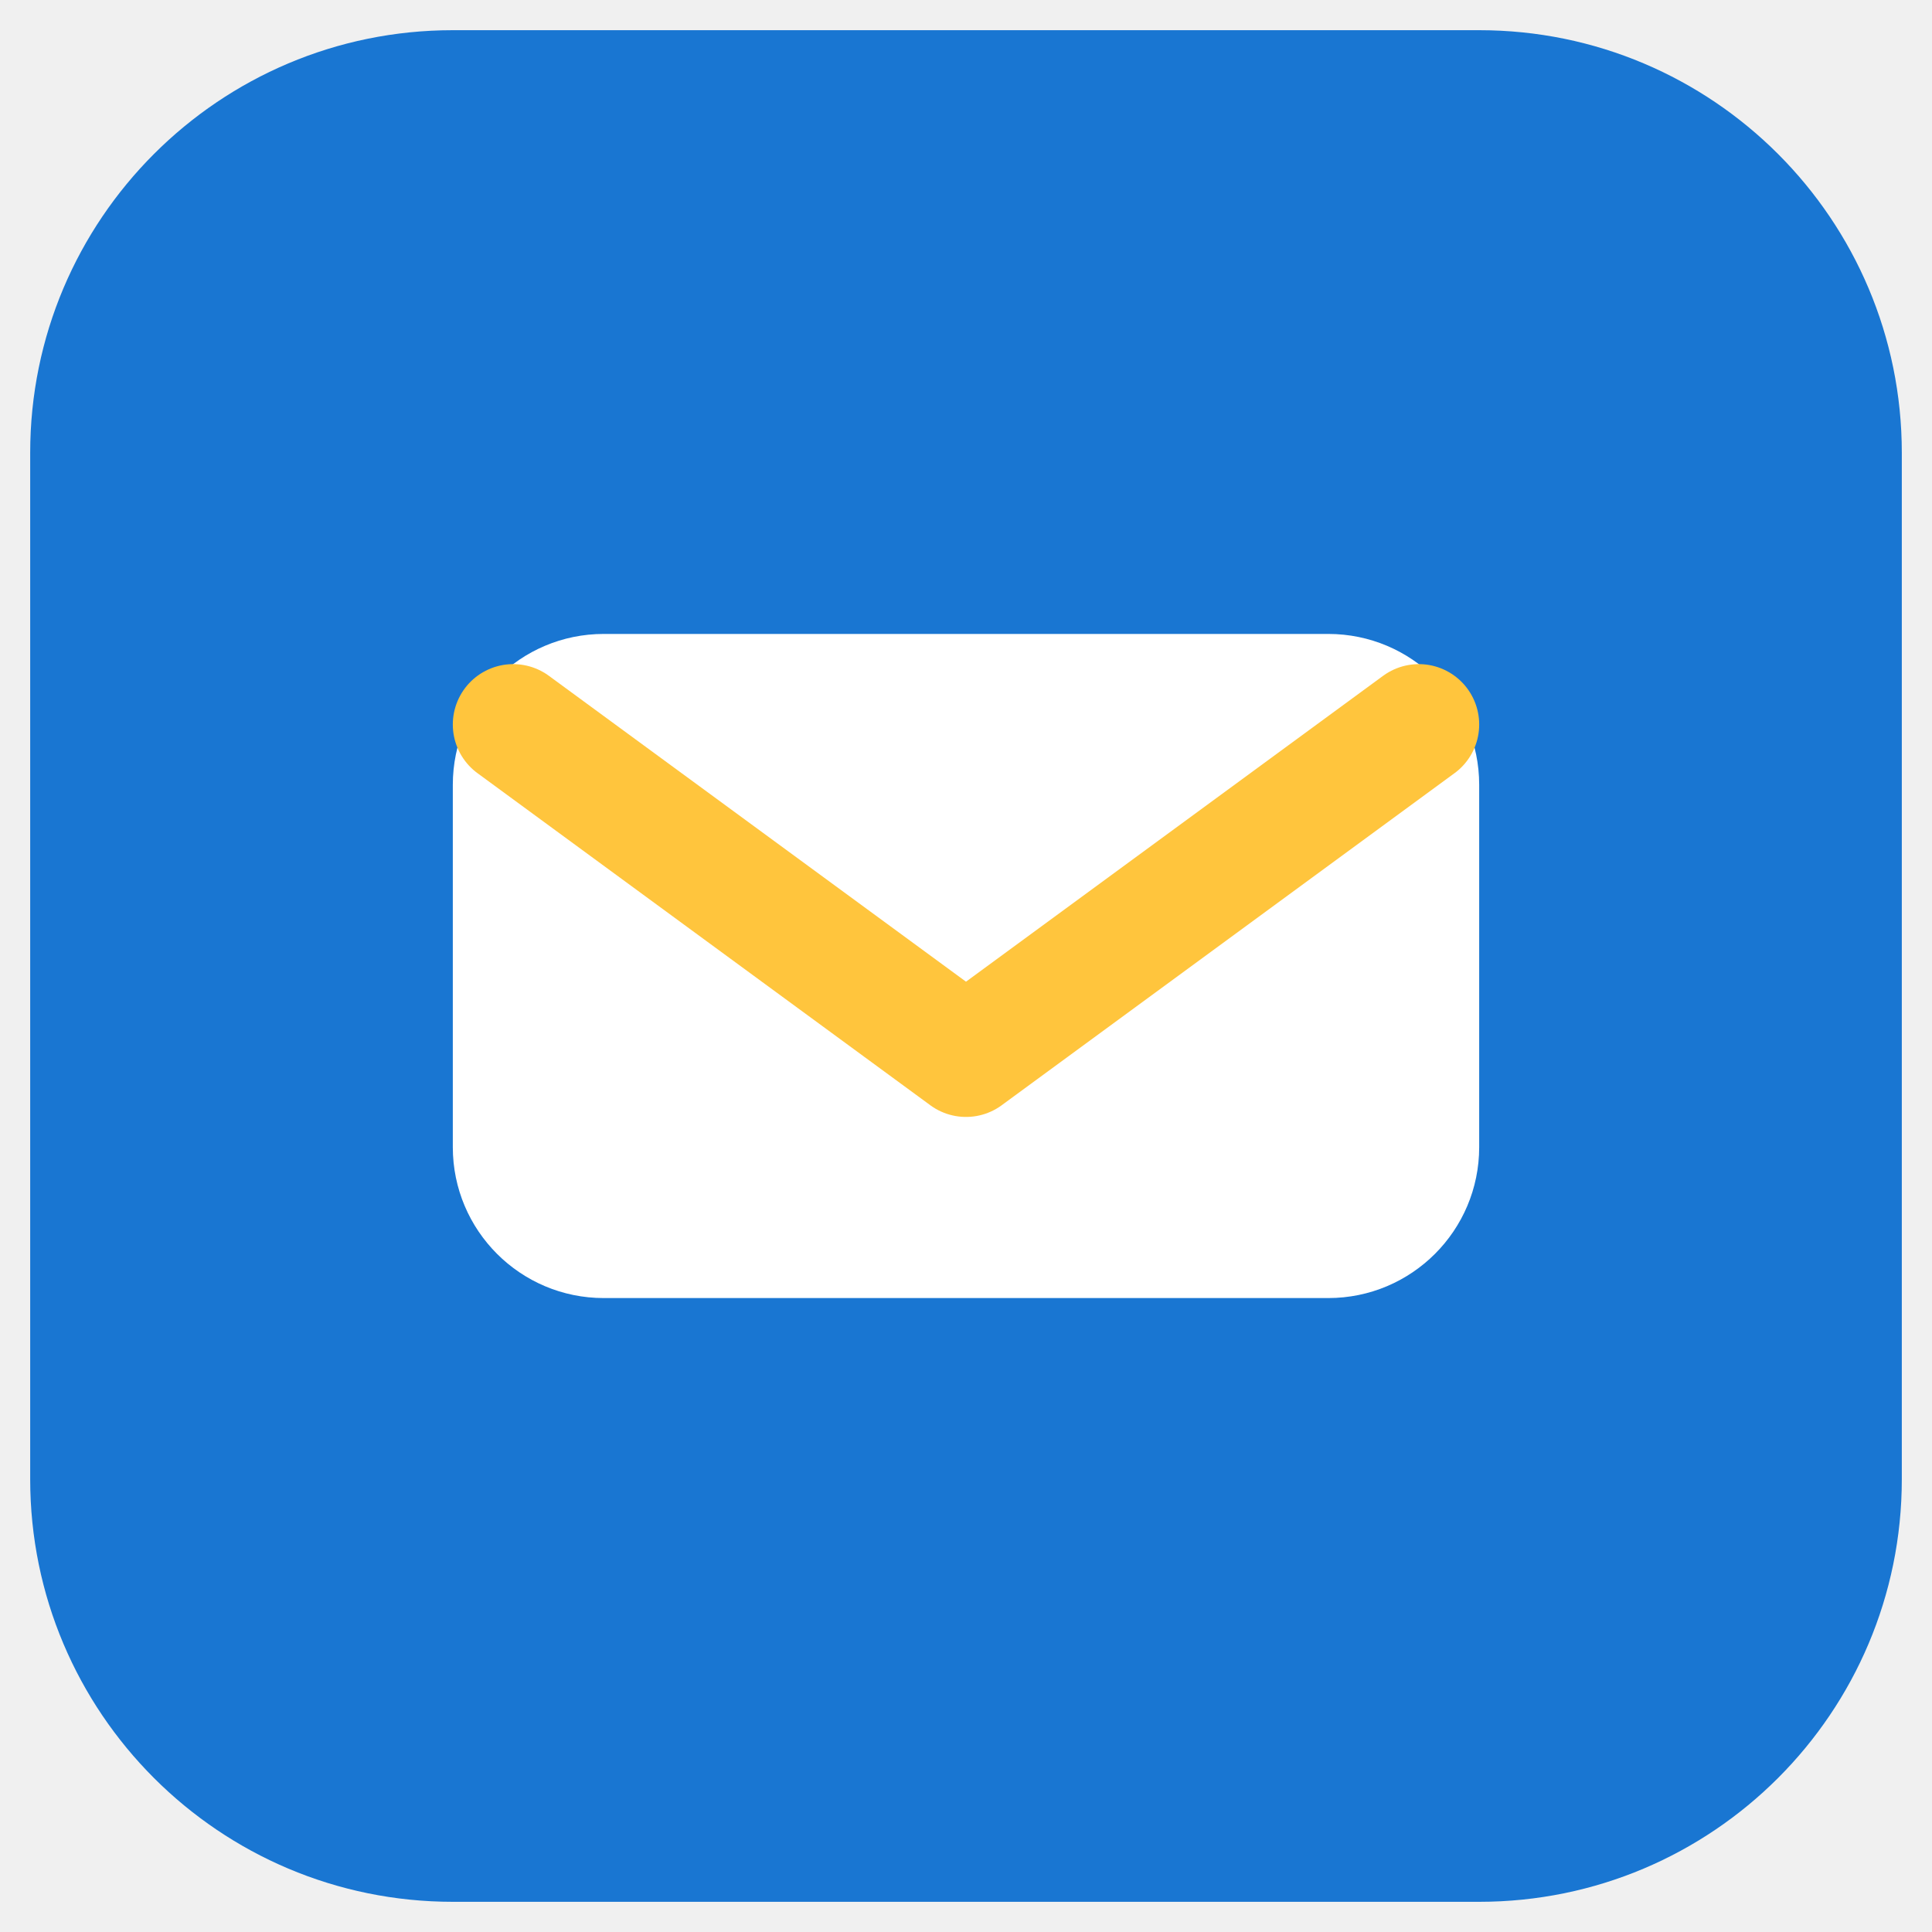
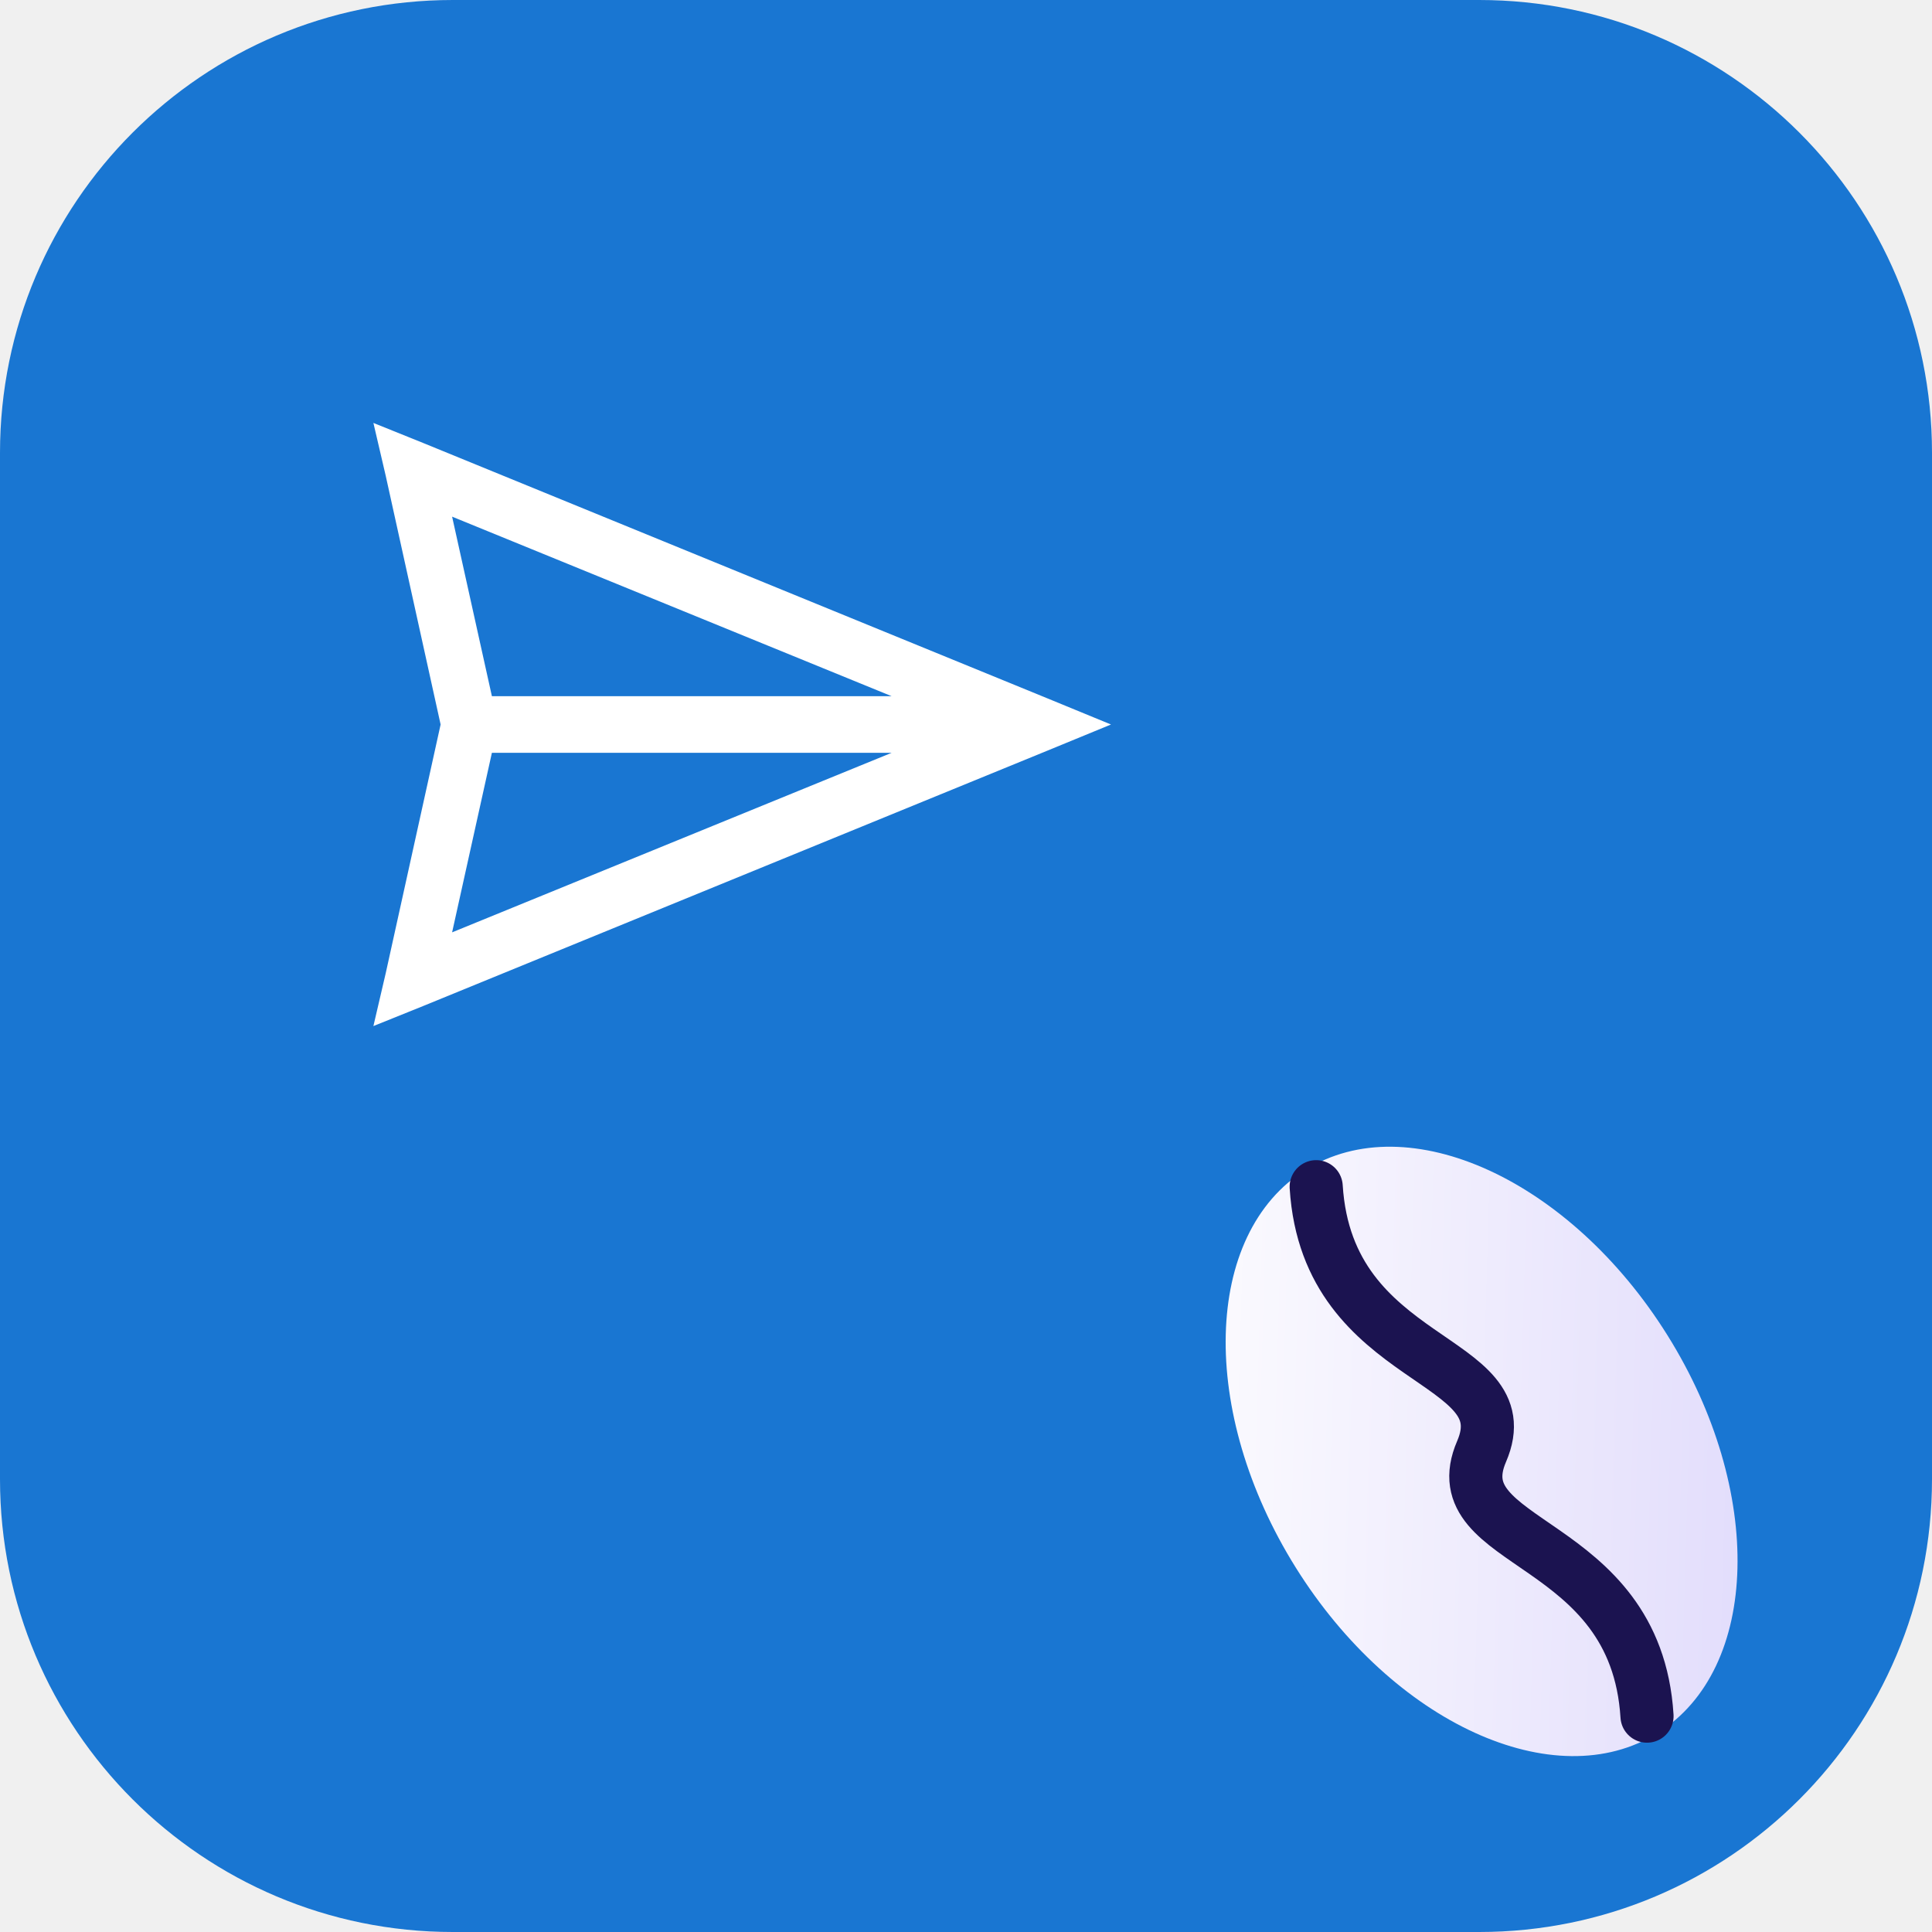
- <svg xmlns="http://www.w3.org/2000/svg" width="128" height="128" viewBox="0 0 128 128" fill="none" role="img" aria-label="BarakoCMS.Email.Resend">
-   <rect x="2" y="2" width="124" height="124" rx="28" fill="#1976D2" />
-   <rect x="30" y="42" width="68" height="44" rx="10" fill="#FFFFFF" />
-   <path d="M34 48 L64 70 L94 48" fill="none" stroke="#FFC53D" stroke-width="8" stroke-linecap="round" stroke-linejoin="round" />
+ <svg xmlns="http://www.w3.org/2000/svg" width="128" height="128" viewBox="0 0 128 128" role="img" aria-label="BarakoCMS.Email.Resend">
+   <defs>
+     <linearGradient id="beanLt" x1="0" y1="0" x2="1" y2="1">
+       <stop offset="0" stop-color="#FFFFFF" />
+       <stop offset="1" stop-color="#DED8FB" />
+     </linearGradient>
+   </defs>
+   <rect x="0" y="0" width="128" height="128" rx="30" fill="#1976D2" />
+   <svg x="18" y="18" width="60" height="60" viewBox="0 0 32 32" overflow="visible">
+     <g fill="#FFFFFF">
+       <path d="M 3.594 5.344 L 4.031 7.219 L 5.969 16 L 4.031 24.781 L 3.594 26.656 L 5.375 25.938 L 27.375 16.938 L 29.656 16 L 27.375 15.062 L 5.375 6.062 Z M 6.375 8.656 L 21.906 15 L 7.781 15 Z M 7.781 17 L 21.906 17 L 6.375 23.344 Z" />
+     </g>
+   </svg>
+   <g transform="translate(70,68) scale(0.44)">
+     <g transform="rotate(-32 64 64)">
+       <ellipse cx="64" cy="64" rx="33" ry="50" fill="#1976D2" stroke="#1976D2" stroke-width="20" />
+       <ellipse cx="64" cy="64" rx="33" ry="50" fill="url(#beanLt)" />
+       <path d="M64 17 C 51 41, 77 55, 64 64 C 51 73, 77 87, 64 111" fill="none" stroke="#1B1350" stroke-width="8" stroke-linecap="round" />
+     </g>
+   </g>
</svg>
